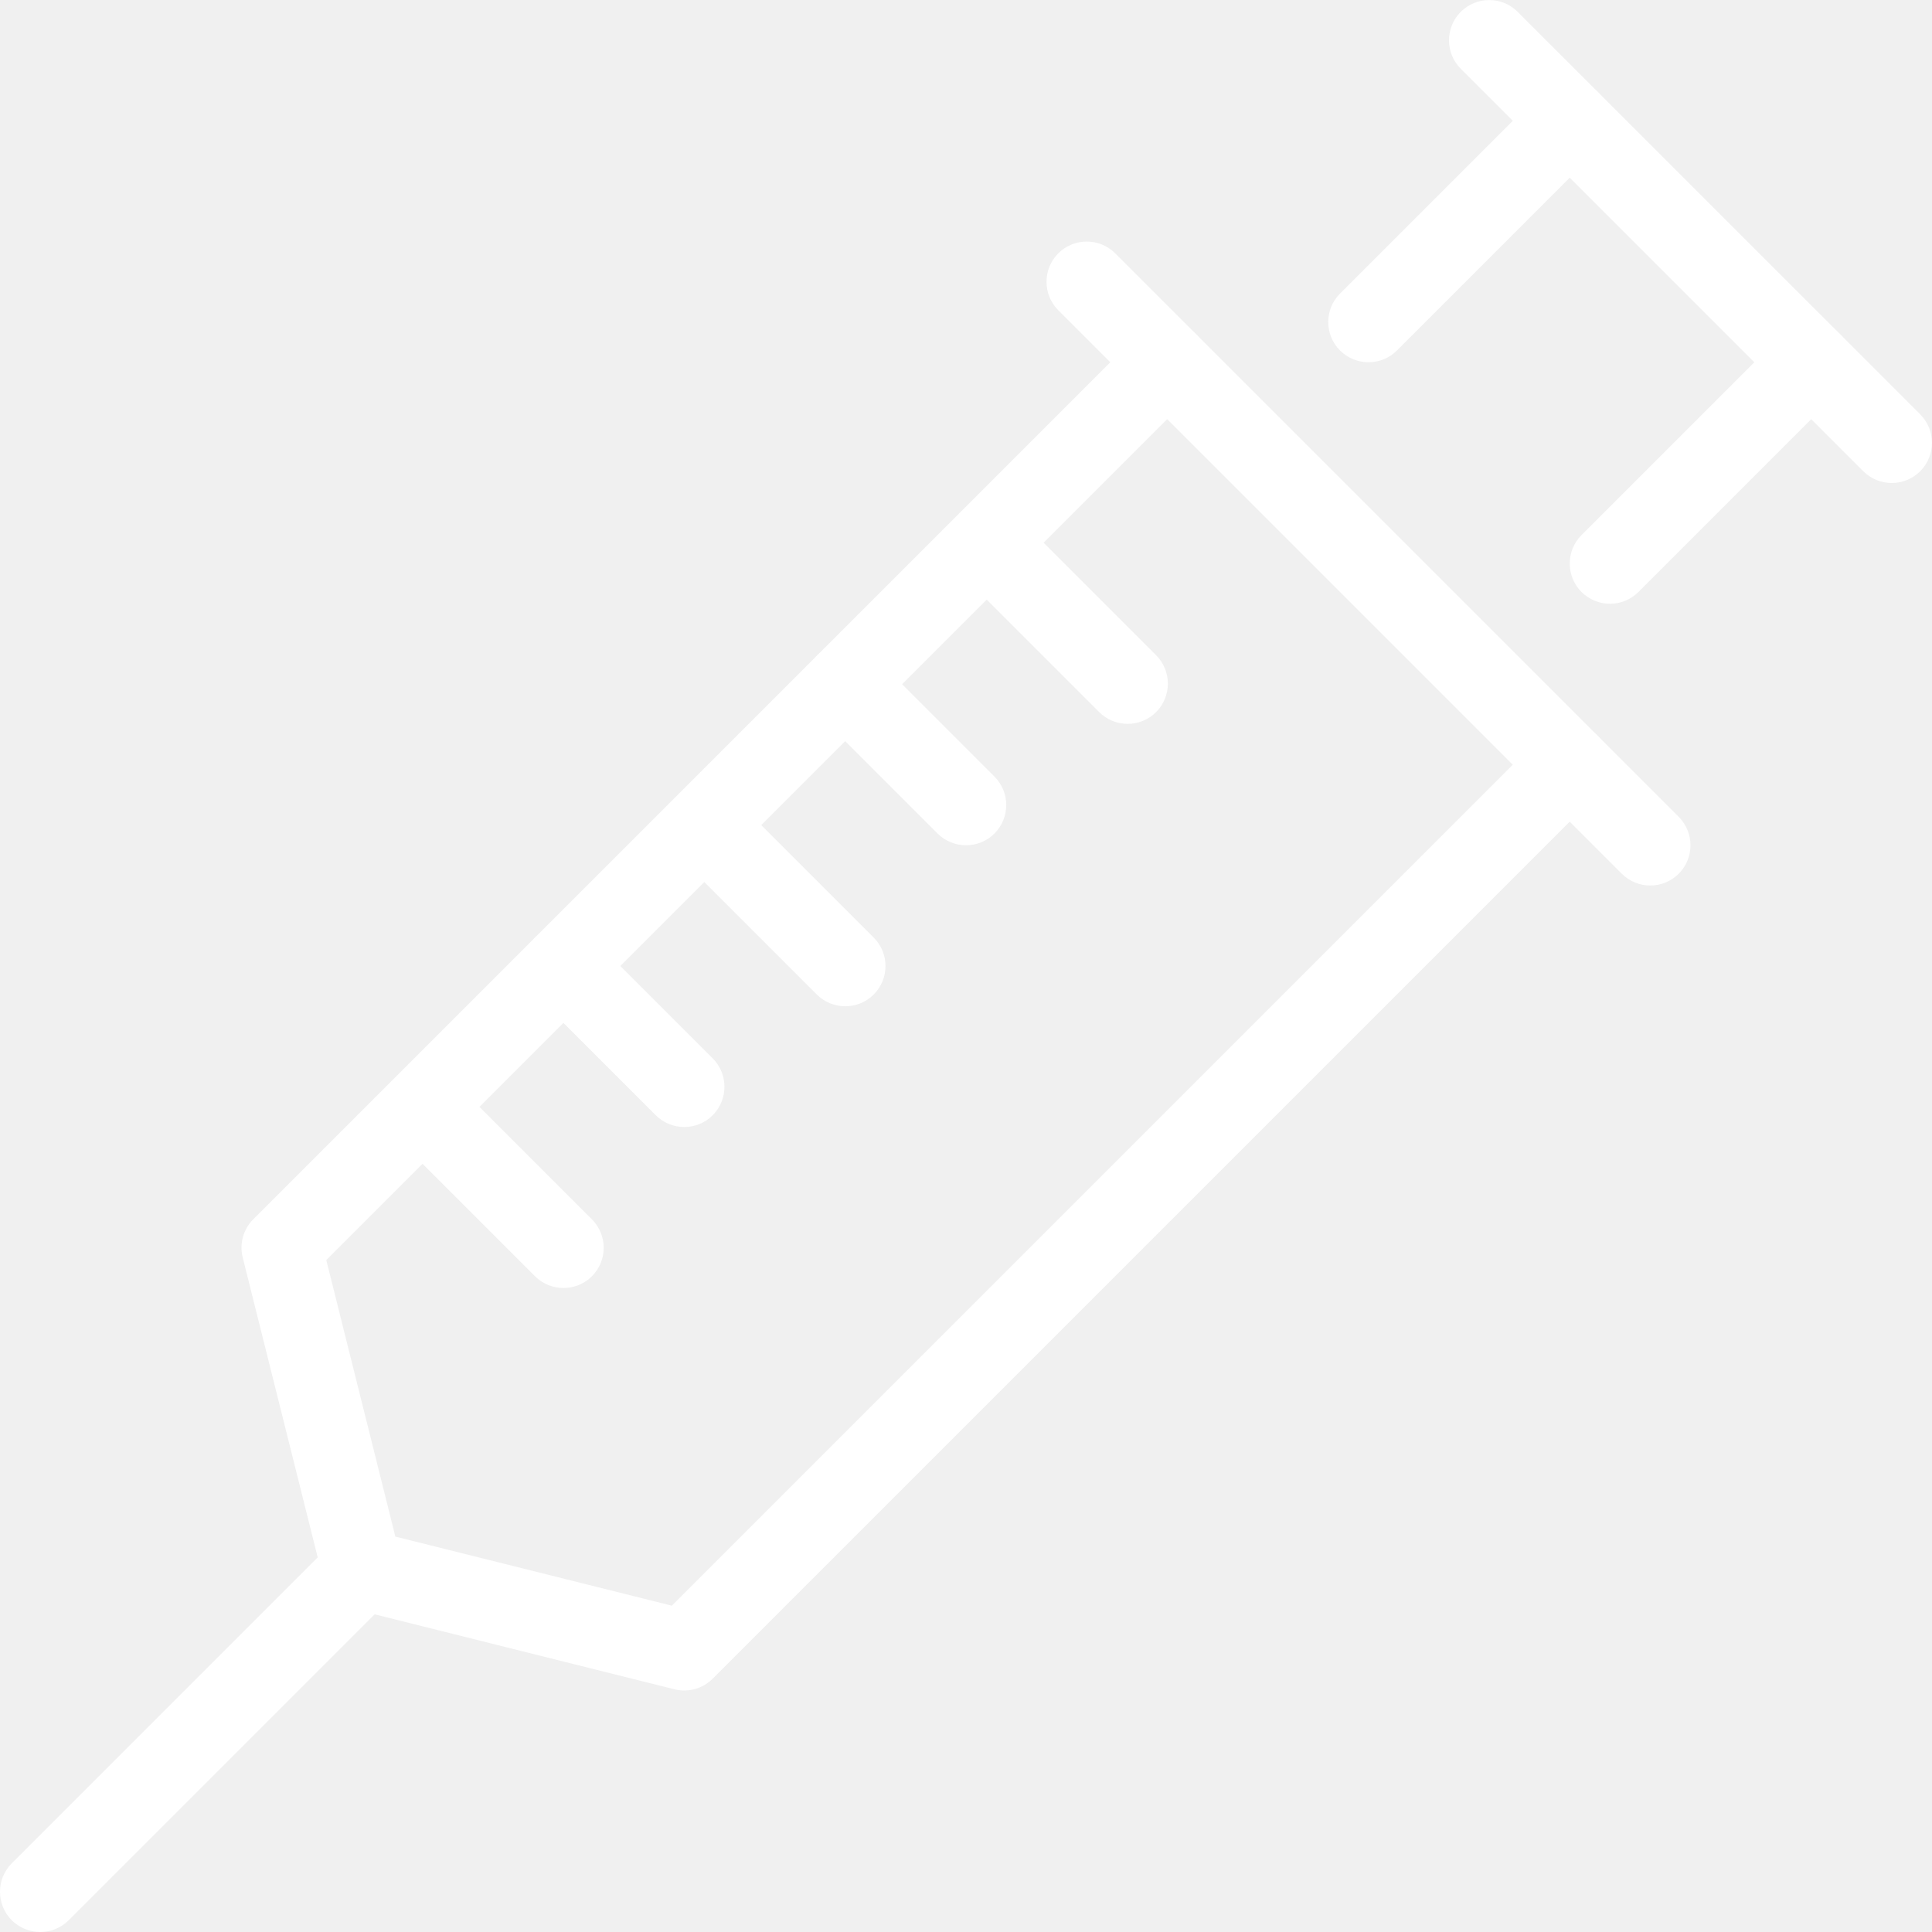
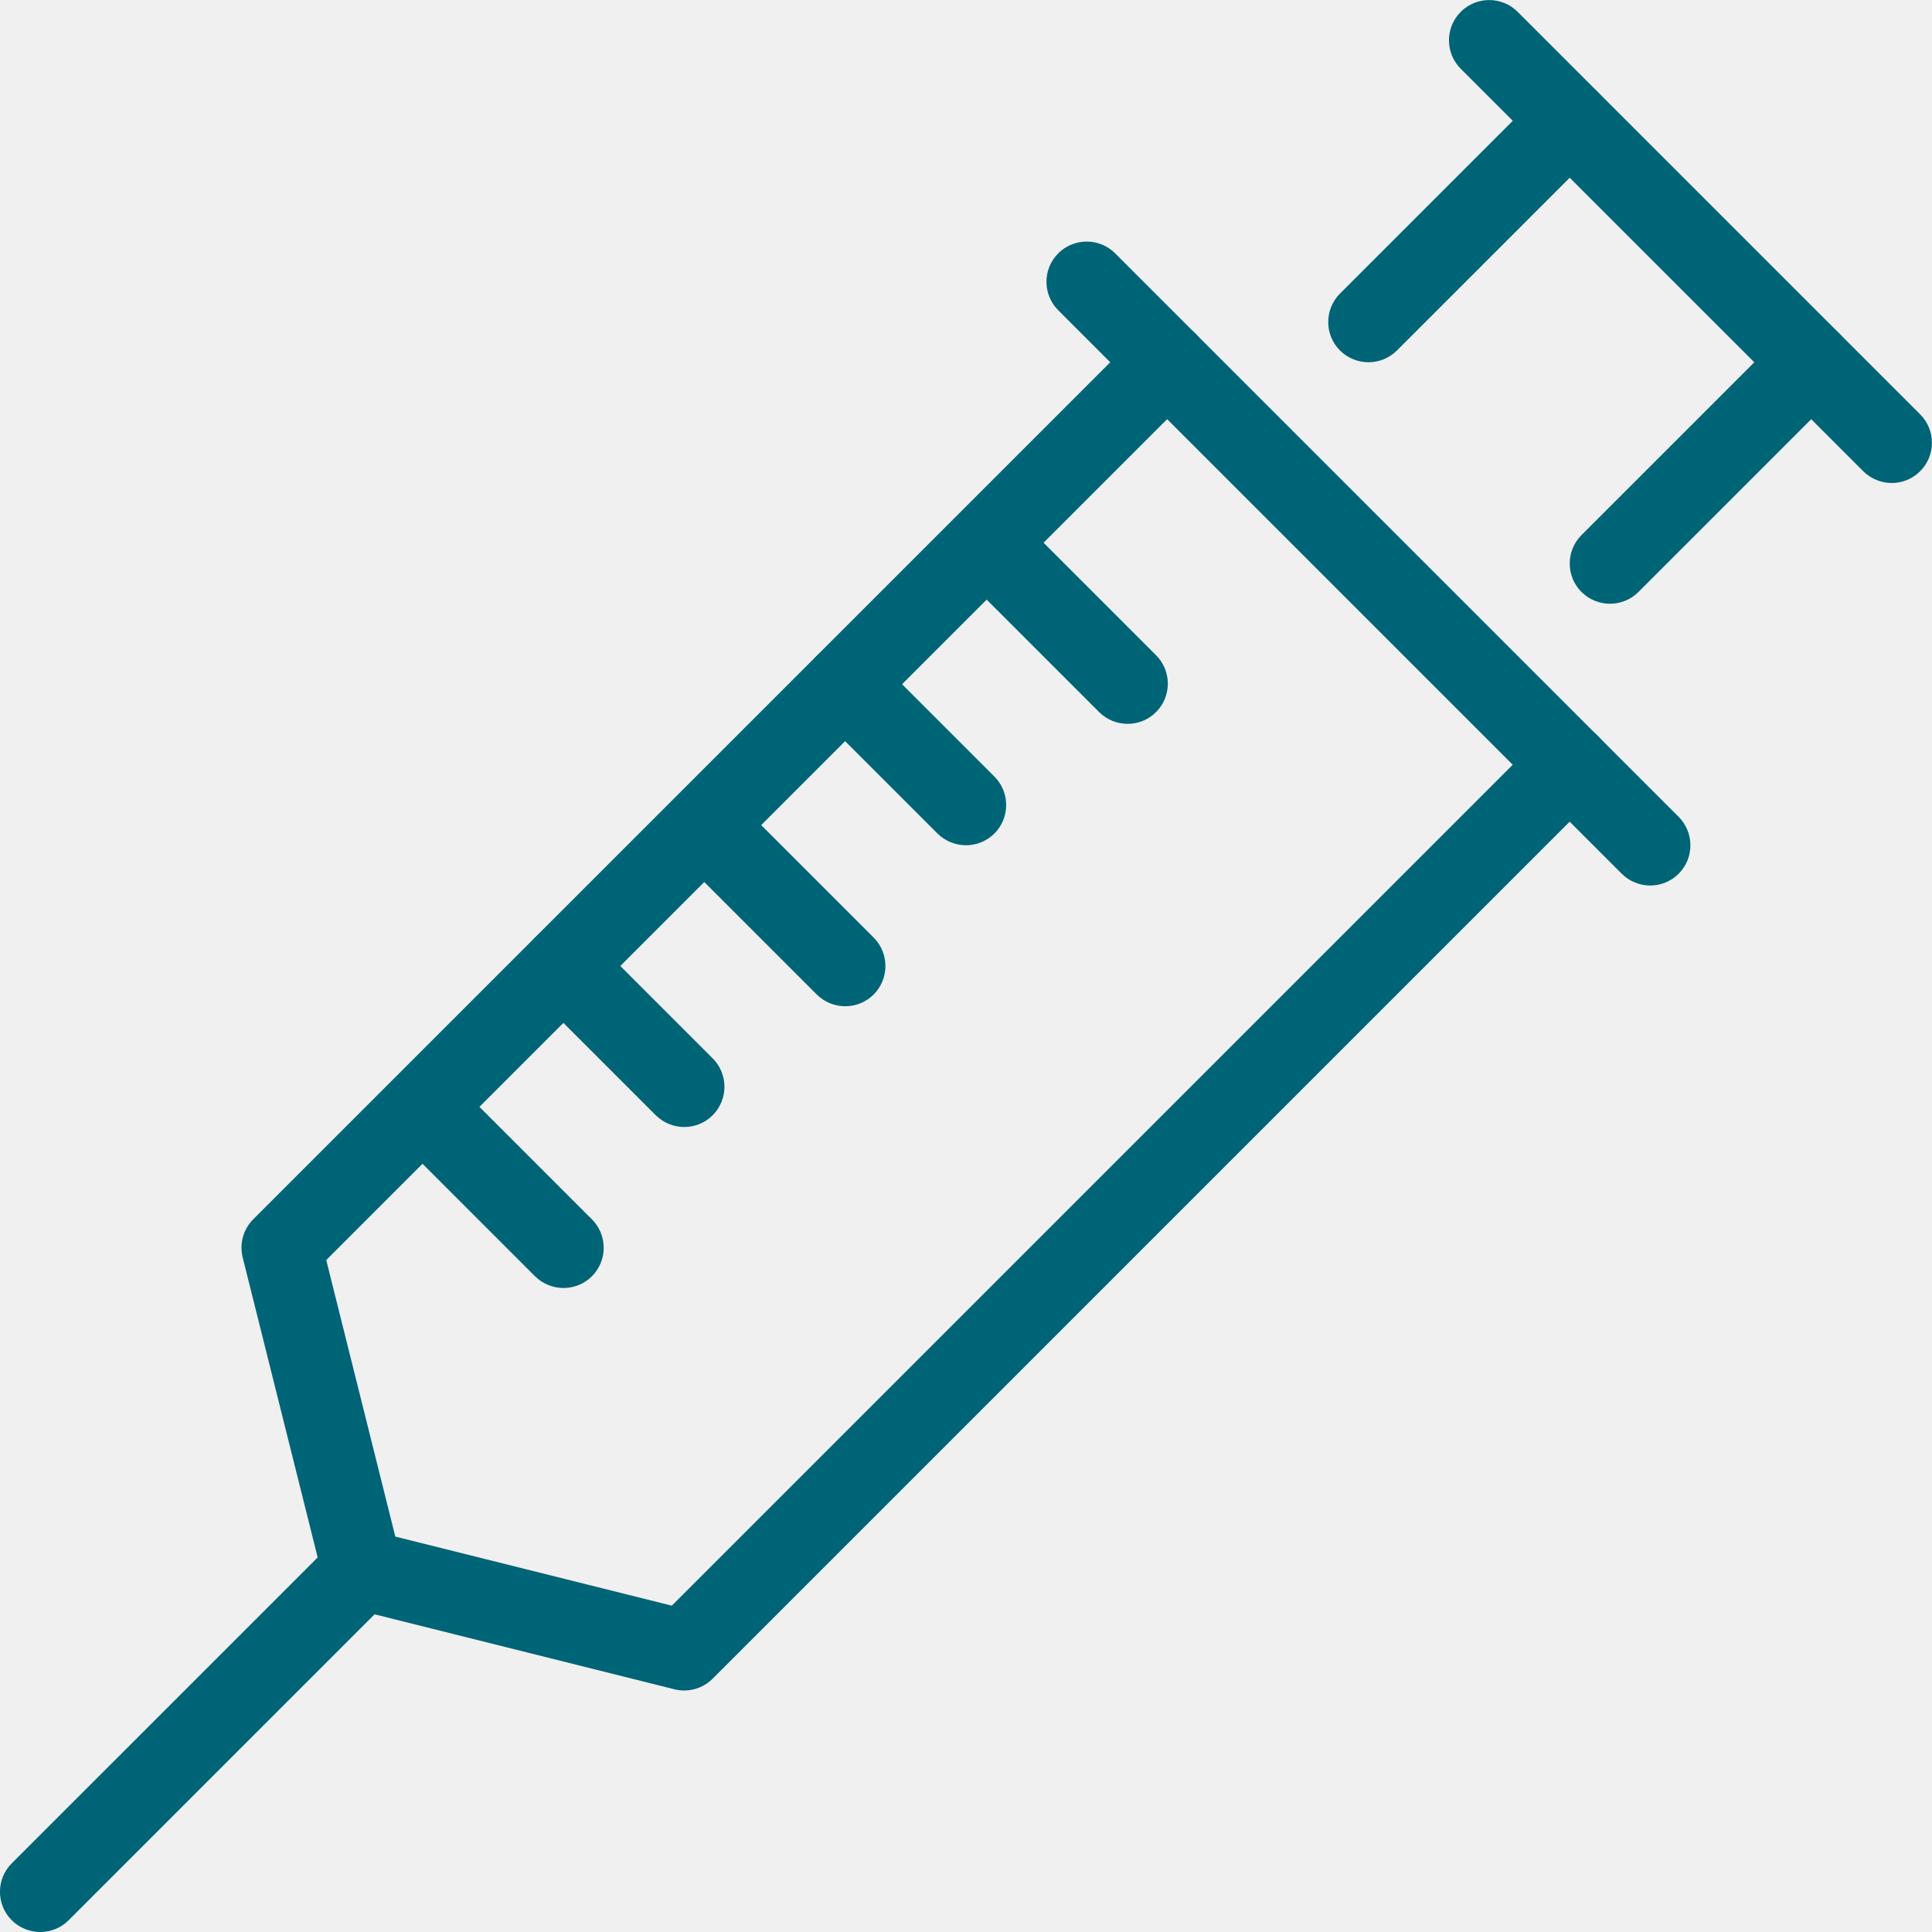
<svg xmlns="http://www.w3.org/2000/svg" width="68" height="68" viewBox="0 0 68 68" fill="none">
-   <g clip-path="url(#clip0_1891_52478)">
-     <path d="M1.417 68C1.055 68 0.692 67.861 0.414 67.586C-0.138 67.034 -0.138 66.136 0.414 65.583L11.748 54.25C12.3 53.697 13.198 53.697 13.751 54.25C14.303 54.802 14.303 55.7 13.751 56.253L2.418 67.586C2.143 67.861 1.78 68 1.417 68Z" fill="white" />
-     <path d="M24.084 59.5C23.968 59.5 23.854 59.486 23.741 59.458L12.408 56.624C11.9 56.497 11.504 56.103 11.376 55.593L8.543 44.26C8.421 43.778 8.563 43.265 8.914 42.914L40.081 11.747C40.633 11.195 41.531 11.195 42.084 11.747C42.636 12.3 42.636 13.198 42.084 13.75L11.484 44.35L13.915 54.083L23.647 56.514L54.247 25.914C54.8 25.361 55.698 25.361 56.251 25.914C56.803 26.466 56.803 27.364 56.251 27.917L25.084 59.084C24.818 59.353 24.455 59.5 24.084 59.5Z" fill="white" />
-     <path d="M58.085 31.167C57.722 31.167 57.359 31.028 57.082 30.753L37.248 10.92C36.696 10.367 36.696 9.469 37.248 8.917C37.801 8.364 38.699 8.364 39.252 8.917L59.085 28.75C59.637 29.302 59.637 30.201 59.085 30.753C58.81 31.028 58.447 31.167 58.085 31.167Z" fill="white" />
-     <path d="M66.584 17C66.221 17 65.859 16.861 65.581 16.586L51.414 2.42C50.862 1.867 50.862 0.969 51.414 0.417C51.967 -0.136 52.865 -0.136 53.417 0.417L67.584 14.583C68.137 15.136 68.137 16.034 67.584 16.586C67.309 16.861 66.947 17 66.584 17Z" fill="white" />
-     <path d="M48.167 12.75C47.805 12.75 47.442 12.611 47.164 12.336C46.612 11.784 46.612 10.886 47.164 10.333L54.248 3.25C54.8 2.697 55.698 2.697 56.251 3.25C56.803 3.802 56.803 4.7 56.251 5.253L49.167 12.336C48.893 12.611 48.53 12.75 48.167 12.75Z" fill="white" />
-     <path d="M56.667 21.25C56.305 21.25 55.942 21.111 55.664 20.836C55.112 20.284 55.112 19.386 55.664 18.833L62.748 11.75C63.3 11.197 64.198 11.197 64.751 11.75C65.303 12.302 65.303 13.2 64.751 13.753L57.667 20.836C57.393 21.111 57.03 21.25 56.667 21.25Z" fill="white" />
-     <path d="M19.833 45.333C19.471 45.333 19.108 45.195 18.83 44.92L14.58 40.67C14.028 40.117 14.028 39.219 14.58 38.667C15.133 38.114 16.031 38.114 16.584 38.667L20.834 42.917C21.386 43.469 21.386 44.367 20.834 44.92C20.559 45.195 20.196 45.333 19.833 45.333Z" fill="white" />
-     <path d="M29.751 35.417C29.389 35.417 29.026 35.278 28.748 35.003L24.498 30.753C23.946 30.201 23.946 29.302 24.498 28.75C25.051 28.197 25.949 28.197 26.502 28.75L30.752 33C31.304 33.552 31.304 34.45 30.752 35.003C30.477 35.278 30.114 35.417 29.751 35.417Z" fill="white" />
-     <path d="M39.691 25.477C39.328 25.477 38.965 25.339 38.688 25.064L34.438 20.814C33.885 20.261 33.885 19.363 34.438 18.811C34.99 18.258 35.889 18.258 36.441 18.811L40.691 23.061C41.243 23.613 41.243 24.511 40.691 25.064C40.416 25.339 40.053 25.477 39.691 25.477Z" fill="white" />
-     <path d="M24.083 39.667C23.721 39.667 23.358 39.528 23.08 39.253L18.83 35.003C18.278 34.45 18.278 33.552 18.83 33C19.383 32.447 20.281 32.447 20.834 33L25.084 37.25C25.636 37.802 25.636 38.7 25.084 39.253C24.809 39.528 24.446 39.667 24.083 39.667Z" fill="white" />
-     <path d="M34.001 29.75C33.639 29.75 33.276 29.611 32.998 29.337L28.748 25.087C28.196 24.534 28.196 23.636 28.748 23.083C29.301 22.531 30.199 22.531 30.752 23.083L35.002 27.333C35.554 27.886 35.554 28.784 35.002 29.337C34.727 29.611 34.364 29.75 34.001 29.75Z" fill="white" />
+   <g clip-path="url(#clip0_1558_38039)">
+     <path d="M1.416 68C1.054 68 0.691 67.861 0.413 67.586C-0.139 67.034 -0.139 66.136 0.413 65.583L11.747 54.25C12.299 53.697 13.197 53.697 13.75 54.25C14.302 54.802 14.302 55.7 13.75 56.253L2.417 67.586C2.142 67.861 1.779 68 1.416 68Z" fill="#006477" />
+     <path d="M24.083 59.5C23.967 59.5 23.853 59.486 23.74 59.458L12.407 56.624C11.899 56.497 11.503 56.103 11.375 55.593L8.542 44.26C8.42 43.778 8.562 43.265 8.913 42.914L40.08 11.747C40.632 11.195 41.531 11.195 42.083 11.747C42.636 12.3 42.636 13.198 42.083 13.75L11.483 44.35L13.914 54.083L23.646 56.514L54.246 25.914C54.799 25.361 55.697 25.361 56.25 25.914C56.802 26.466 56.802 27.364 56.25 27.917L25.083 59.084C24.817 59.353 24.454 59.5 24.083 59.5Z" fill="#006477" />
+     <path d="M58.083 31.167C57.72 31.167 57.357 31.028 57.08 30.753L37.246 10.92C36.694 10.367 36.694 9.469 37.246 8.917C37.799 8.364 38.697 8.364 39.25 8.917L59.083 28.75C59.635 29.302 59.635 30.201 59.083 30.753C58.808 31.028 58.445 31.167 58.083 31.167Z" fill="#006477" />
+     <path d="M66.583 17C66.22 17 65.858 16.861 65.58 16.586L51.413 2.42C50.861 1.867 50.861 0.969 51.413 0.417C51.966 -0.136 52.864 -0.136 53.417 0.417L67.583 14.583C68.136 15.136 68.136 16.034 67.583 16.586C67.308 16.861 66.946 17 66.583 17Z" fill="#006477" />
+     <path d="M48.166 12.75C47.804 12.75 47.441 12.611 47.163 12.336C46.611 11.784 46.611 10.886 47.163 10.333L54.247 3.25C54.799 2.697 55.697 2.697 56.25 3.25C56.802 3.802 56.802 4.7 56.25 5.253L49.167 12.336C48.892 12.611 48.529 12.75 48.166 12.75Z" fill="#006477" />
+     <path d="M56.666 21.25C56.304 21.25 55.941 21.111 55.663 20.836C55.111 20.284 55.111 19.386 55.663 18.833L62.747 11.75C63.299 11.197 64.197 11.197 64.75 11.75C65.302 12.302 65.302 13.2 64.75 13.753L57.667 20.836C57.392 21.111 57.029 21.25 56.666 21.25Z" fill="#006477" />
+     <path d="M19.833 45.333C19.471 45.333 19.108 45.195 18.83 44.92L14.58 40.67C14.028 40.117 14.028 39.219 14.58 38.667C15.133 38.114 16.031 38.114 16.584 38.667L20.834 42.917C21.386 43.469 21.386 44.367 20.834 44.92C20.559 45.195 20.196 45.333 19.833 45.333Z" fill="#006477" />
+     <path d="M29.749 35.417C29.387 35.417 29.024 35.278 28.746 35.003L24.496 30.753C23.944 30.201 23.944 29.302 24.496 28.75C25.049 28.197 25.947 28.197 26.5 28.75L30.75 33C31.302 33.552 31.302 34.45 30.75 35.003C30.475 35.278 30.112 35.417 29.749 35.417Z" fill="#006477" />
+     <path d="M39.689 25.477C39.326 25.477 38.964 25.339 38.686 25.064L34.436 20.814C33.883 20.261 33.883 19.363 34.436 18.811C34.988 18.258 35.886 18.258 36.439 18.811L40.689 23.061C41.242 23.613 41.242 24.511 40.689 25.064C40.414 25.339 40.051 25.477 39.689 25.477Z" fill="#006477" />
+     <path d="M24.083 39.667C23.721 39.667 23.358 39.528 23.08 39.253L18.83 35.003C18.278 34.45 18.278 33.552 18.83 33C19.383 32.447 20.281 32.447 20.834 33L25.084 37.25C25.636 37.802 25.636 38.7 25.084 39.253C24.809 39.528 24.446 39.667 24.083 39.667Z" fill="#006477" />
+     <path d="M33.999 29.75C33.637 29.75 33.274 29.611 32.996 29.337L28.746 25.087C28.194 24.534 28.194 23.636 28.746 23.083C29.299 22.531 30.197 22.531 30.75 23.083L35 27.333C35.552 27.886 35.552 28.784 35 29.337C34.725 29.611 34.362 29.75 33.999 29.75Z" fill="#006477" />
  </g>
  <defs>
-     <clipPath id="clip0_1891_52478">
+     <clipPath id="clip0_1558_38039">
      <rect width="68" height="68" fill="white" />
    </clipPath>
  </defs>
</svg>
